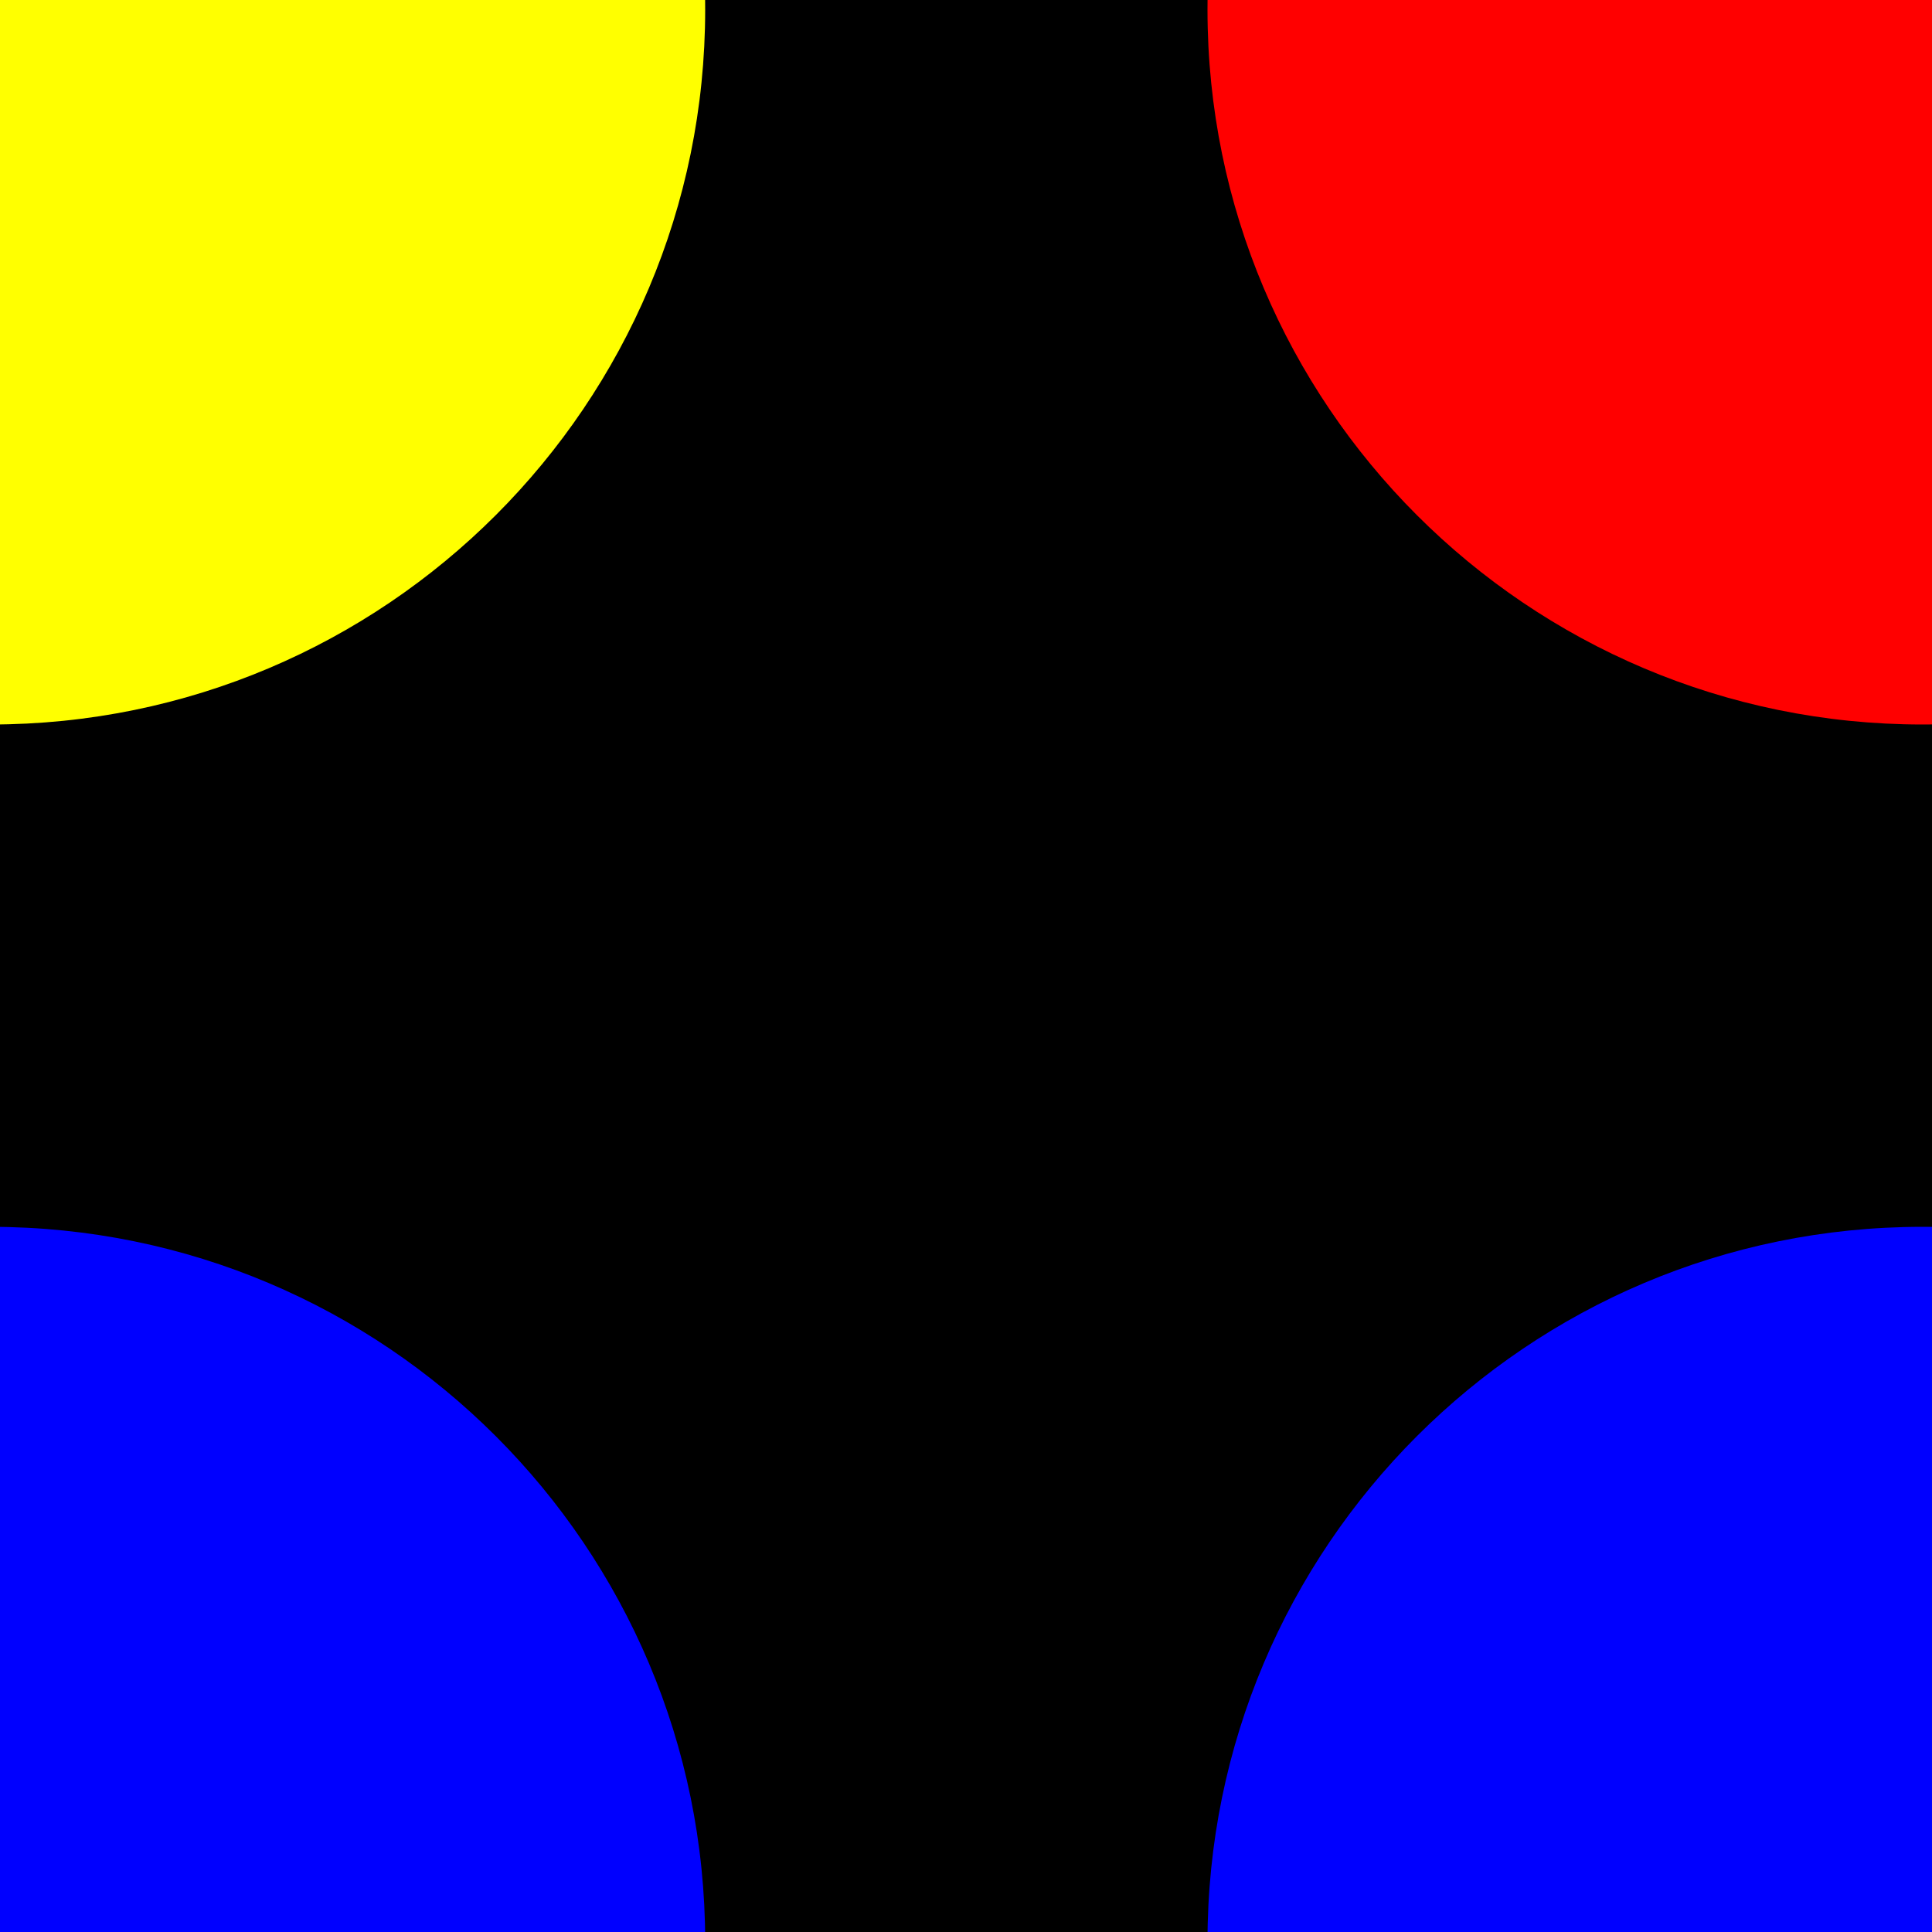
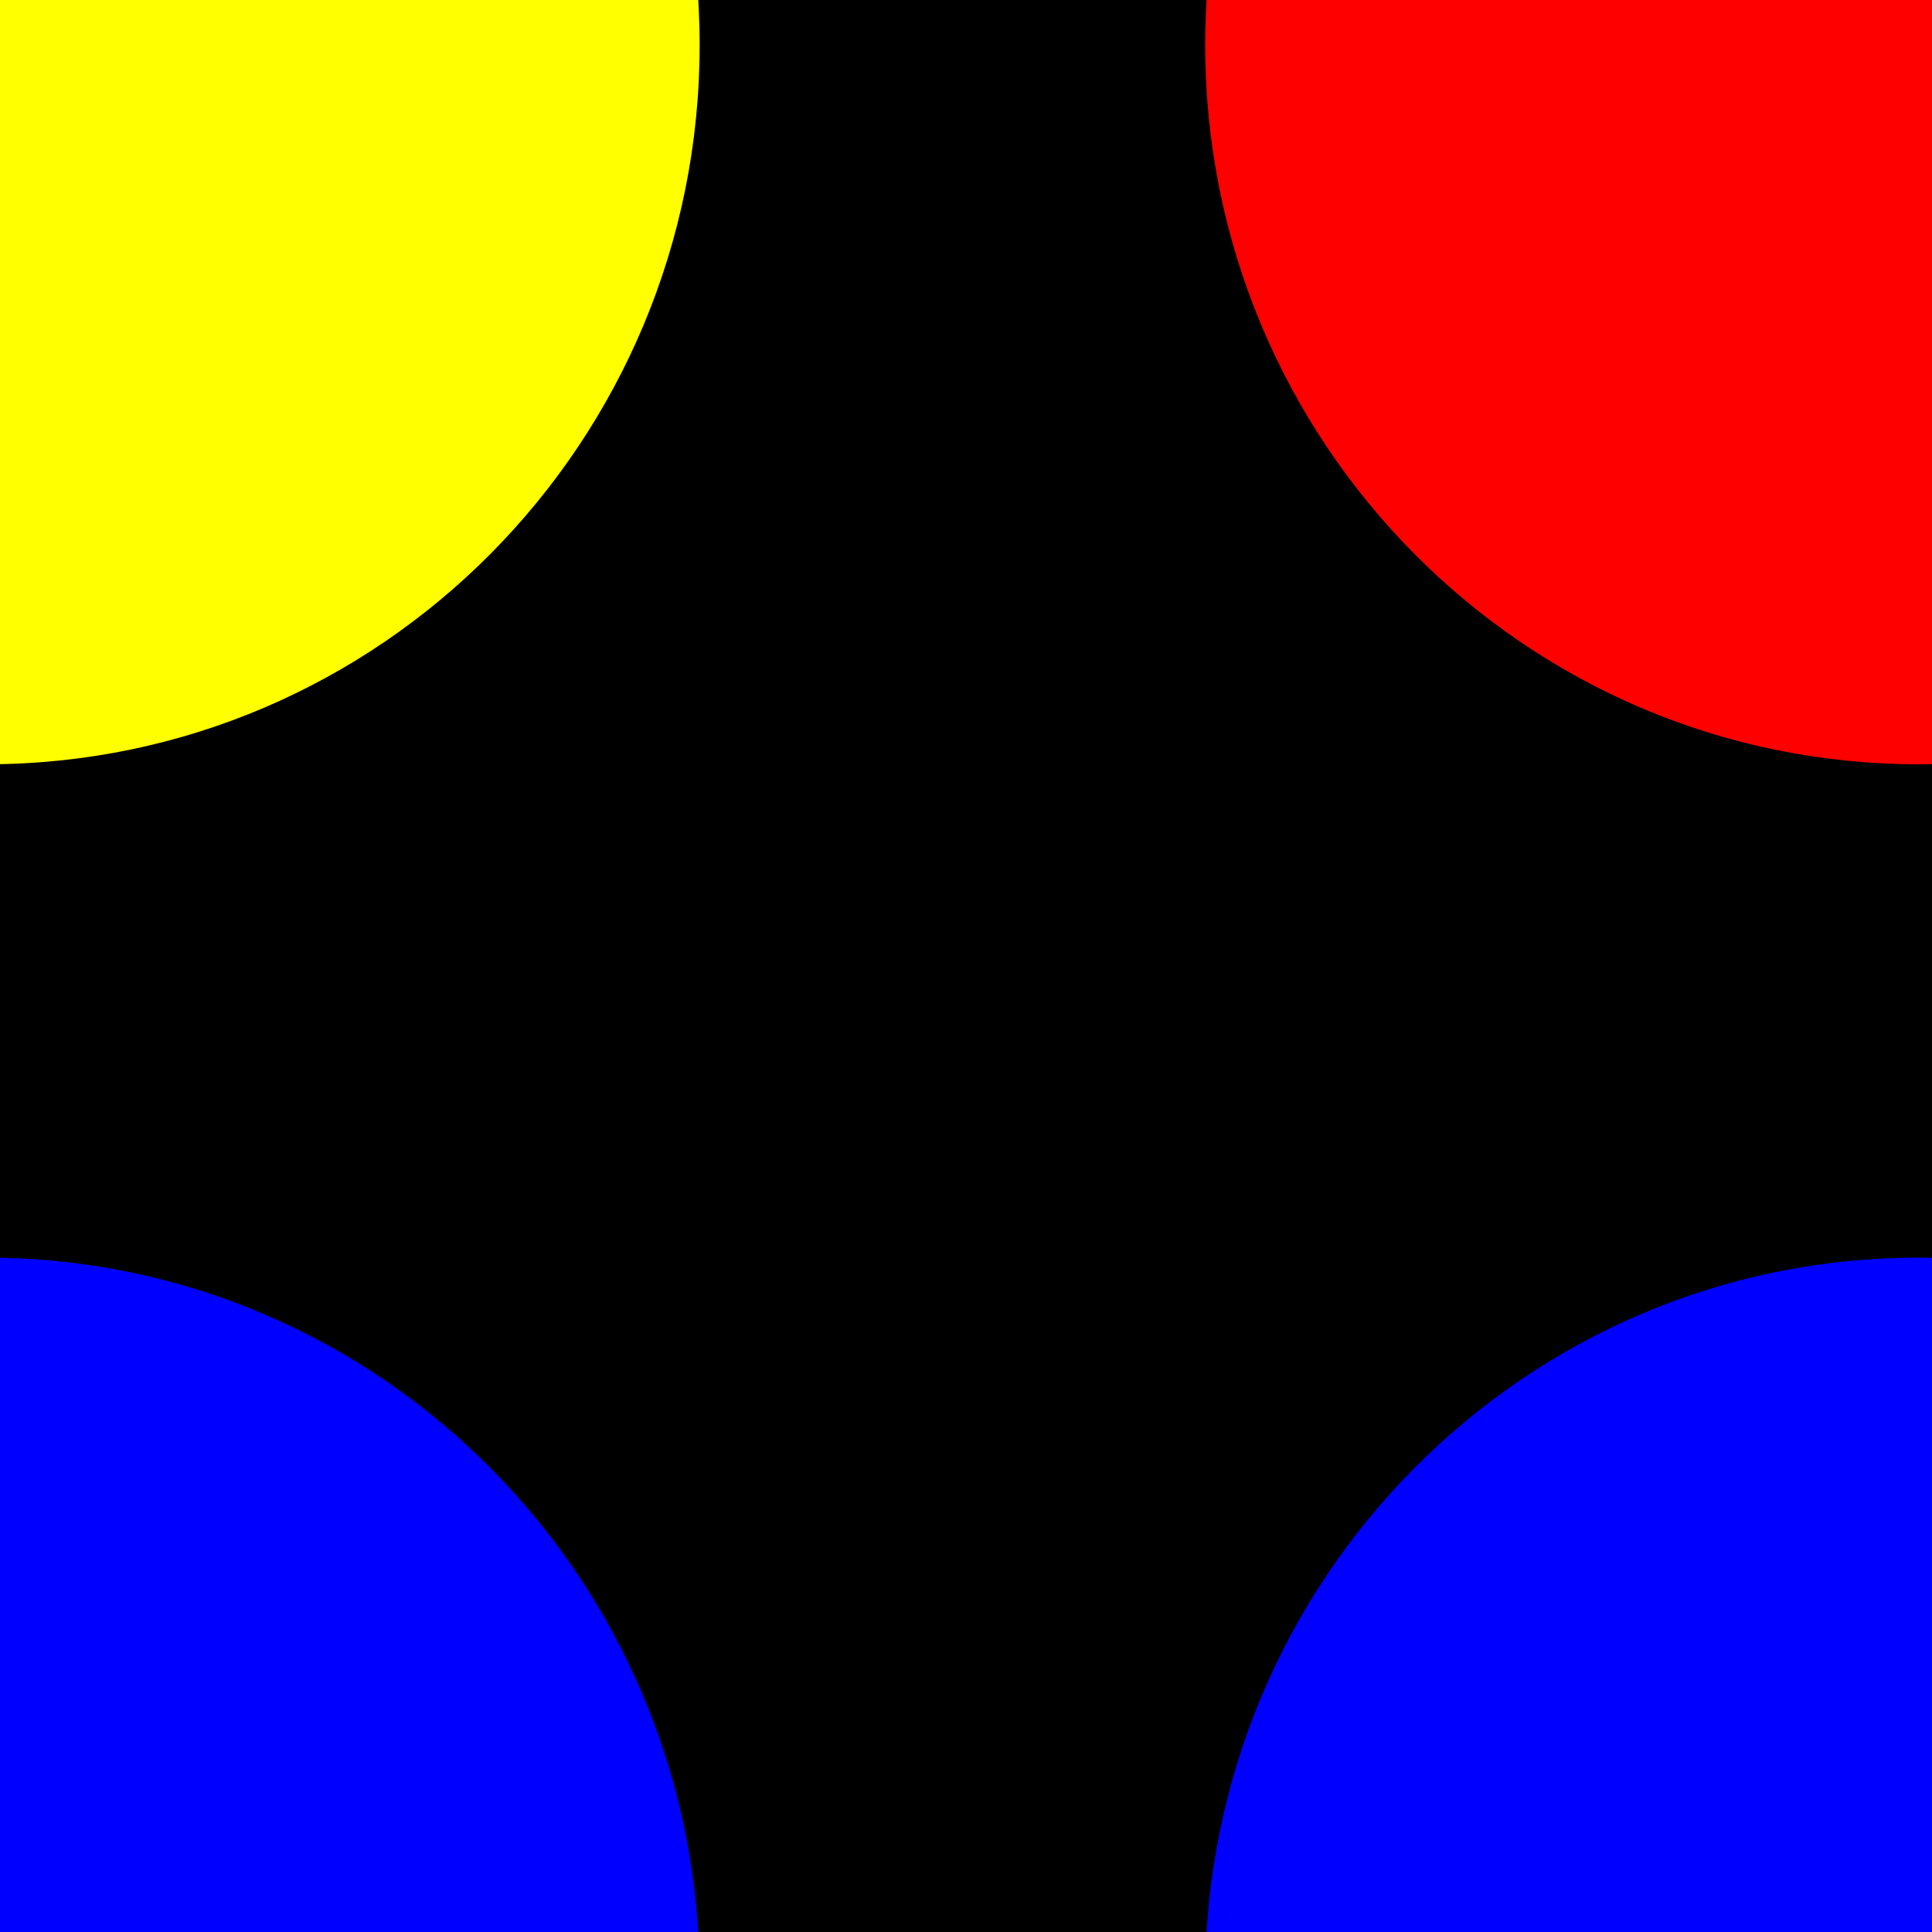
<svg xmlns="http://www.w3.org/2000/svg" version="1.1" width="200" height="200" id="svg2">
-   <g transform="translate(0,-852.3622)">
+   <g transform="translate(0,-852.4)">
    <rect width="200" height="200" x="0" y="852.362" style="fill:#000000;fill-opacity:1;fill-rule:nonzero;stroke:#000000;stroke-opacity:1" />
-     <path d="m 342.857,826.648 a 97.143,88.571 0 1 1 -194.286,0 97.143,88.571 0 1 1 194.286,0 z" transform="matrix(0.7617647,0,0,0.8354839,11.82354,162.7112)" style="fill:#ff0000;fill-opacity:1;fill-rule:nonzero;stroke:none" />
-     <path d="m 342.857,826.648 a 97.143,88.571 0 1 1 -194.286,0 97.143,88.571 0 1 1 194.286,0 z" transform="matrix(0.7617647,0,0,0.8354839,11.82354,362.7112)" style="fill:#0000ff;fill-opacity:1;fill-rule:nonzero;stroke:none" />
-     <path d="m 342.857,826.648 a 97.143,88.571 0 1 1 -194.286,0 97.143,88.571 0 1 1 194.286,0 z" transform="matrix(0.7617647,0,0,0.8354839,-188.1765,362.7112)" style="fill:#0000ff;fill-opacity:1;fill-rule:nonzero;stroke:none" />
-     <path d="m 342.857,826.648 a 97.143,88.571 0 1 1 -194.286,0 97.143,88.571 0 1 1 194.286,0 z" transform="matrix(0.7617647,0,0,0.8354839,-188.1765,162.7112)" style="fill:#ffff00;fill-opacity:1;fill-rule:nonzero;stroke:none" />
+     <path d="m 342.9,826.6 a 97.1,88.6 0 1 1 -194.3,0 97.1,88.6 0 1 1 194.3,0 z" transform="matrix(0.76,0,0,0.84,11.82354,162.7112)" style="fill:#ff0000;fill-opacity:1;fill-rule:nonzero;stroke:none" />
+     <path d="m 342.9,826.6 a 97.1,88.6 0 1 1 -194.3,0 97.1,88.6 0 1 1 194.3,0 z" transform="matrix(0.76,0,0,0.84,11.82354,362.7112)" style="fill:#0000ff;fill-opacity:1;fill-rule:nonzero;stroke:none" />
+     <path d="m 342.9,826.6 a 97.1,88.6 0 1 1 -194.3,0 97.1,88.6 0 1 1 194.3,0 z" transform="matrix(0.76,0,0,0.84,-188.1765,362.7112)" style="fill:#0000ff;fill-opacity:1;fill-rule:nonzero;stroke:none" />
+     <path d="m 342.9,826.6 a 97.1,88.6 0 1 1 -194.3,0 97.1,88.6 0 1 1 194.3,0 z" transform="matrix(0.76,0,0,0.84,-188.1765,162.7112)" style="fill:#ffff00;fill-opacity:1;fill-rule:nonzero;stroke:none" />
  </g>
</svg>
